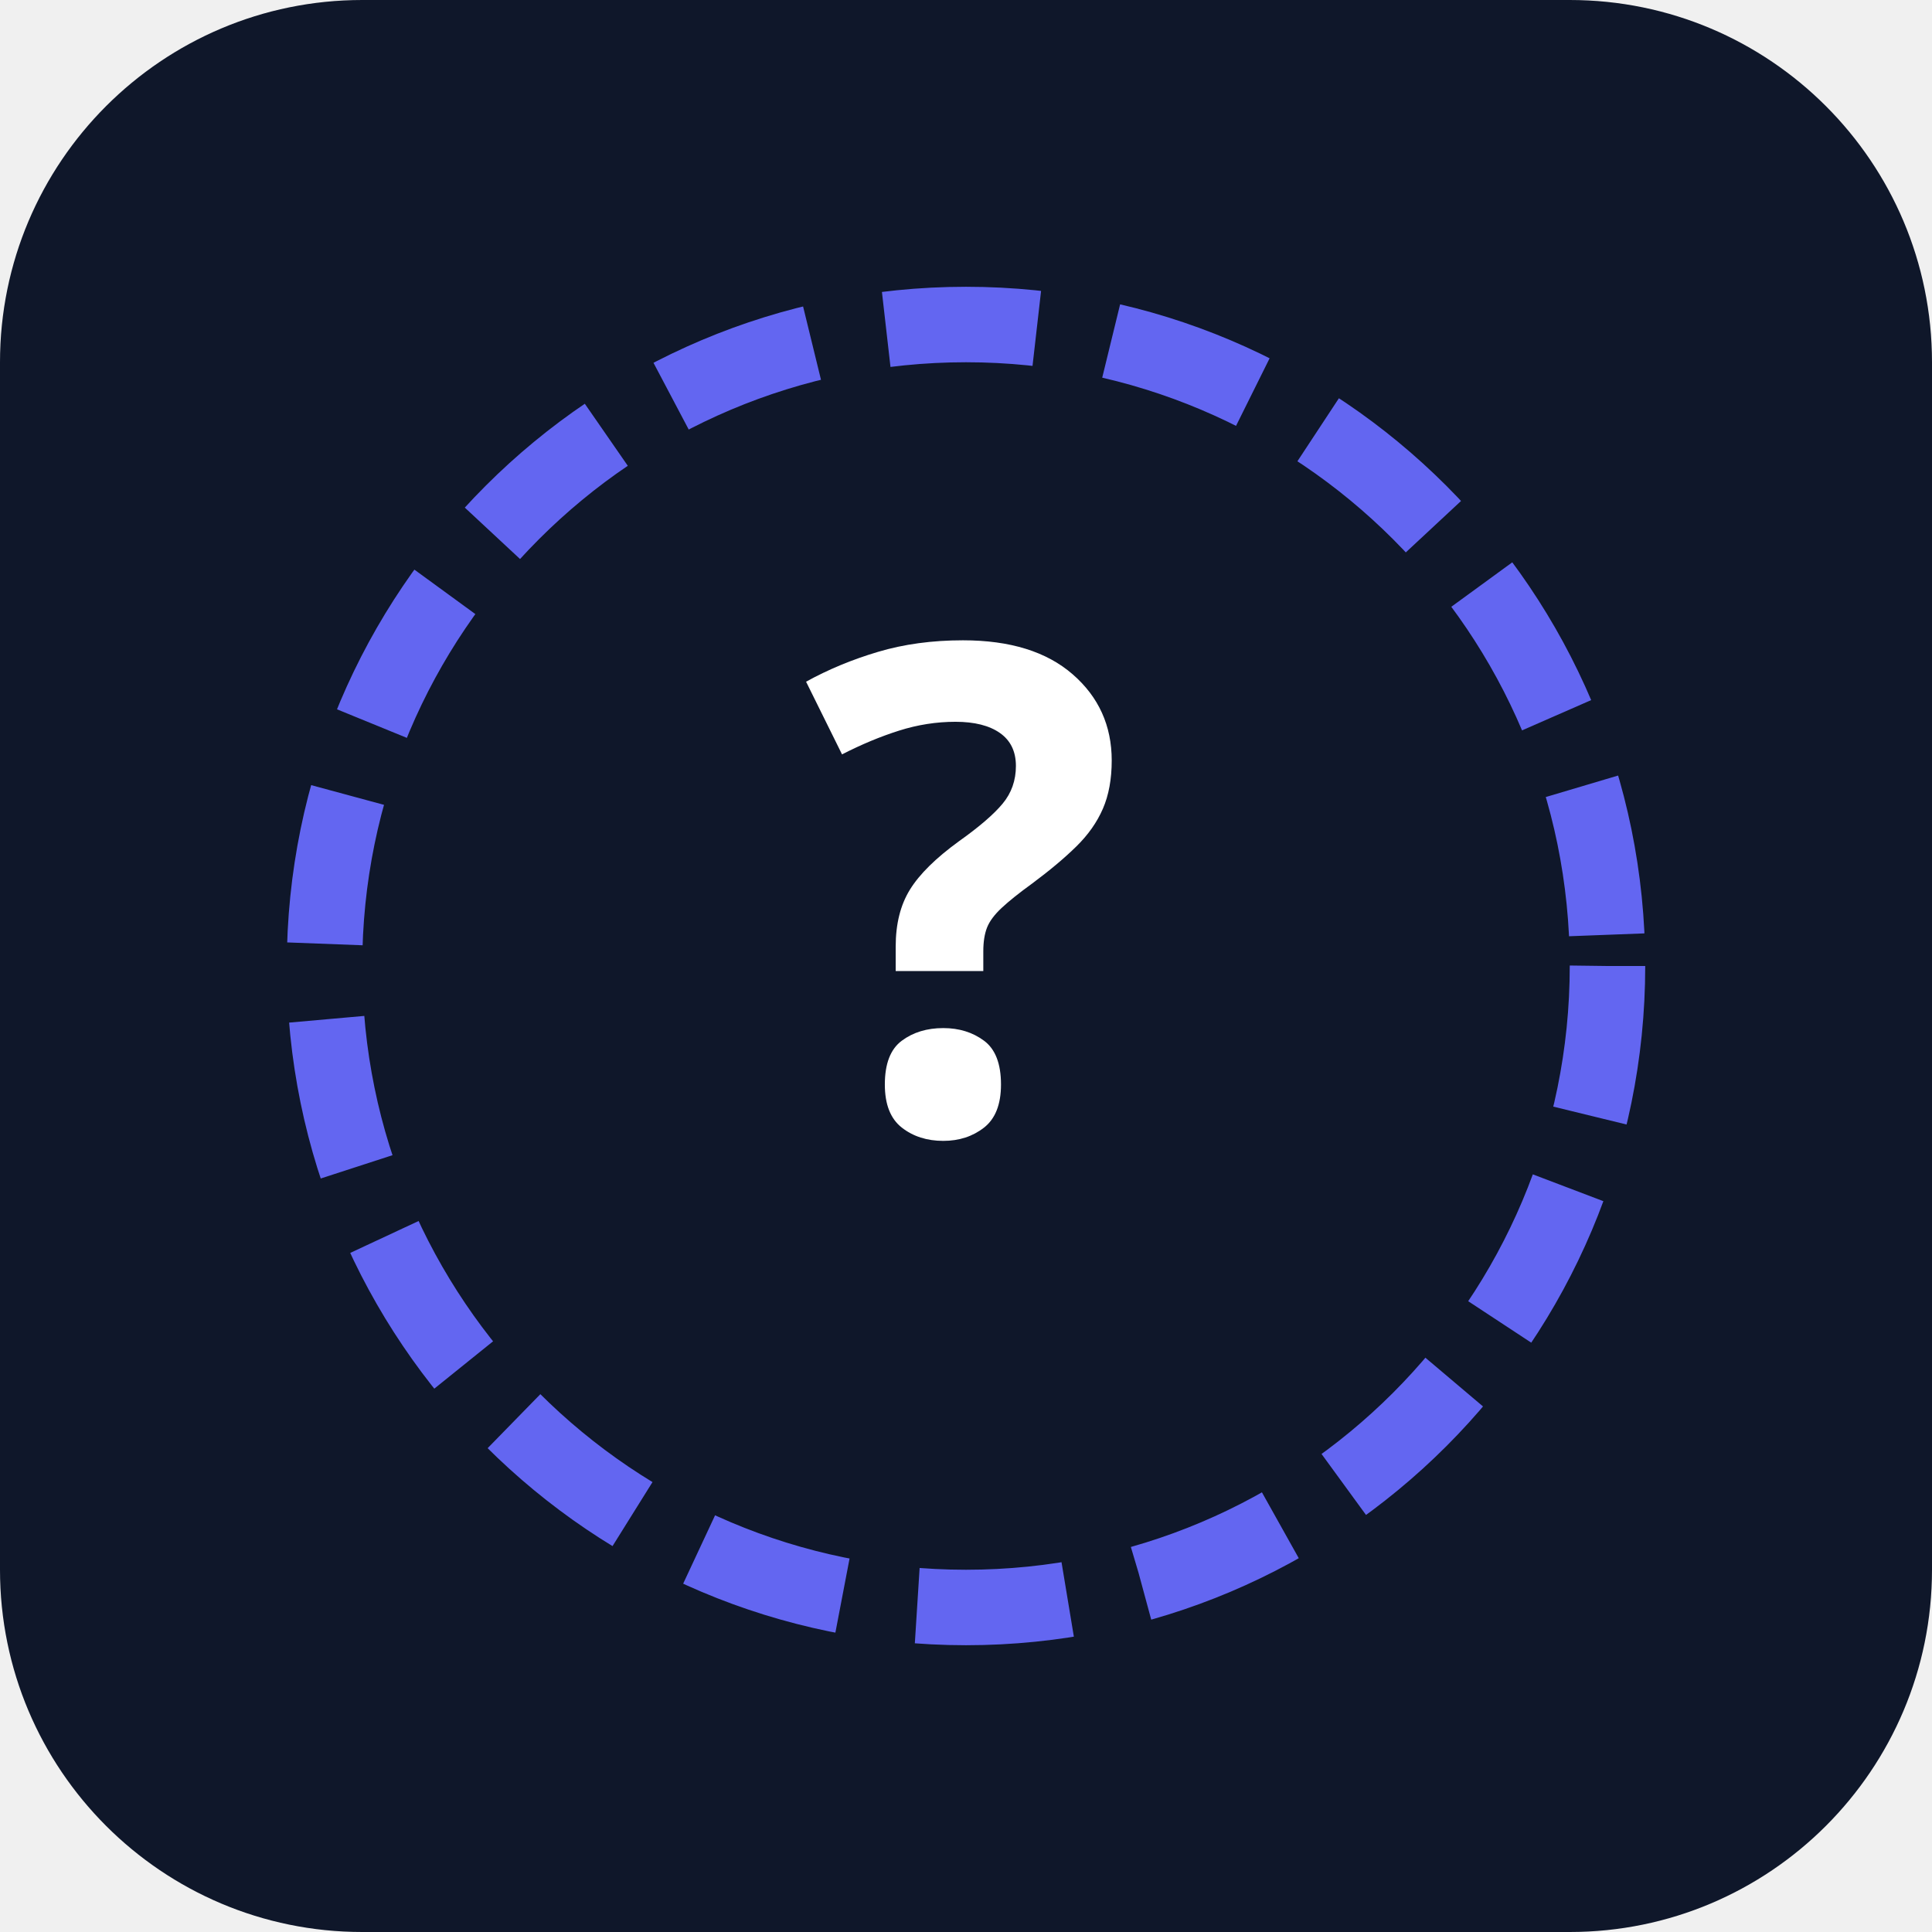
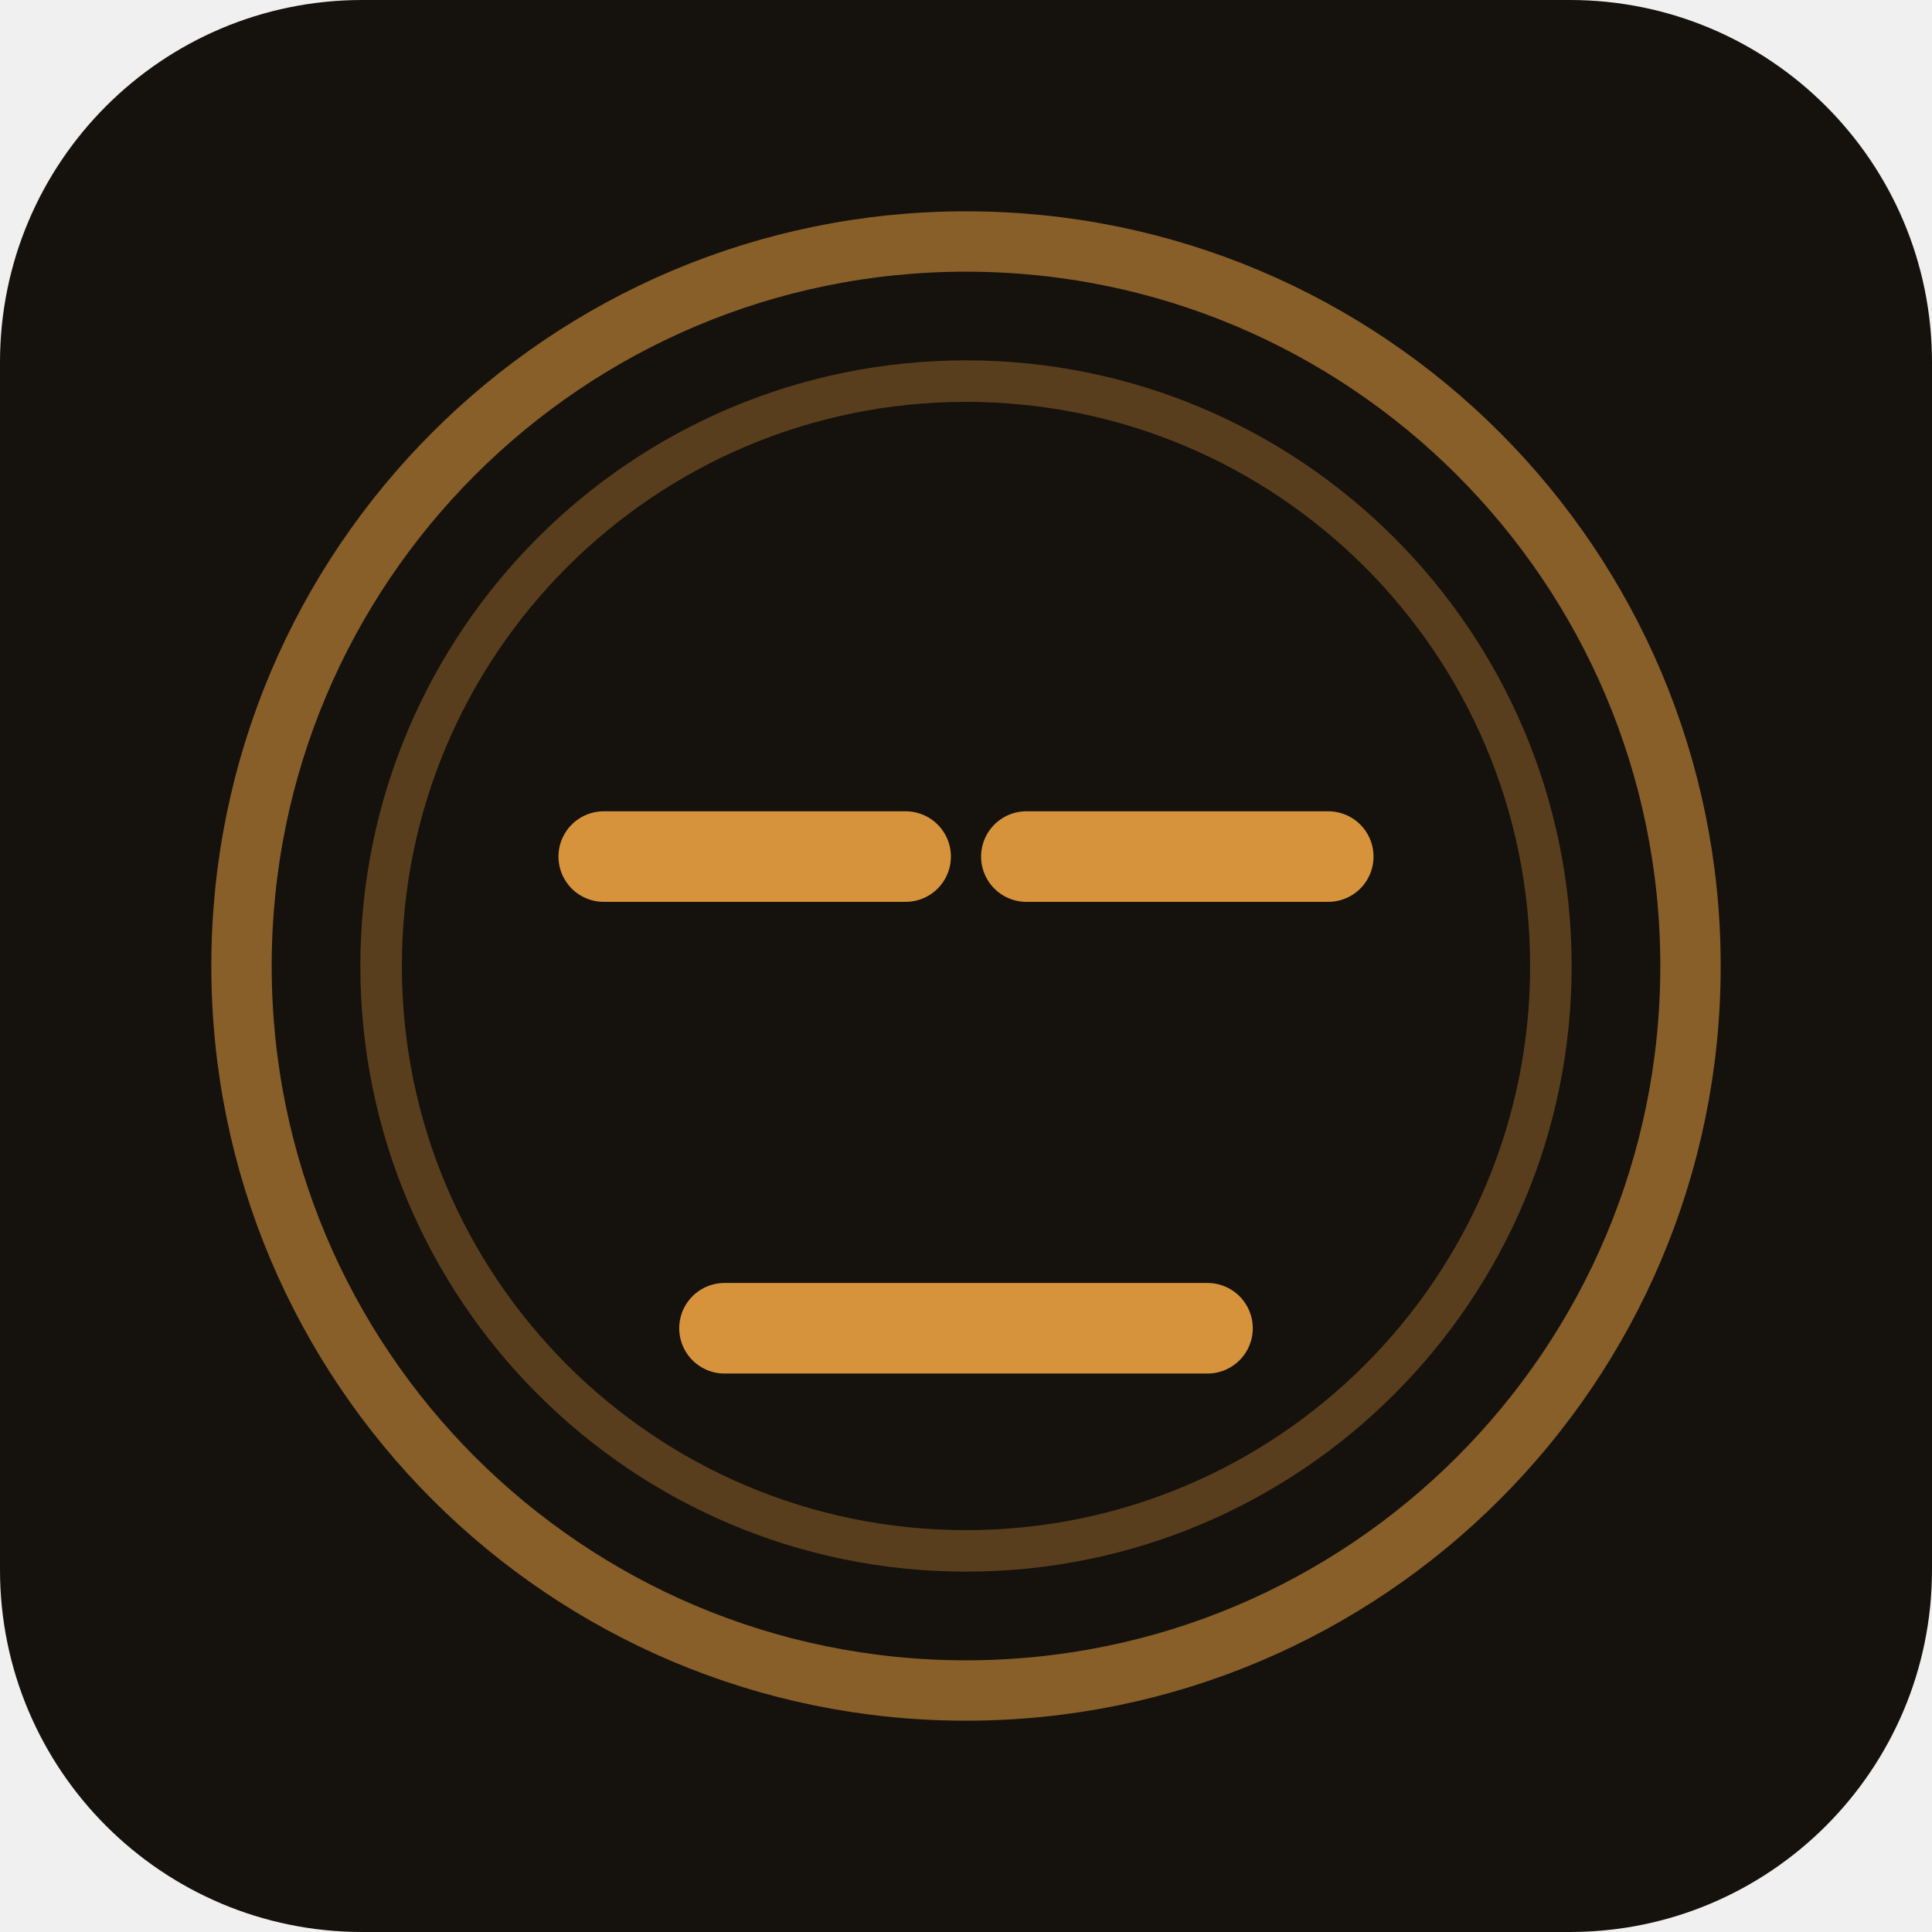
<svg xmlns="http://www.w3.org/2000/svg" viewBox="0 0 512 512" width="512" height="512">
-   <rect width="512" height="512" rx="96" fill="#0f172a" />
-   <circle cx="256" cy="256" r="170" fill="none" stroke="#6366f1" stroke-width="20" stroke-dasharray="40 20" />
-   <text x="256" y="300" text-anchor="middle" fill="#ffffff" font-family="system-ui, sans-serif" font-size="180" font-weight="900">?</text>
+   <rect width="512" height="512" rx="96" fill="#15110d" />
+   <circle cx="256" cy="256" r="192" fill="none" stroke="#d6933c" stroke-width="16" opacity="0.6" />
+   <circle cx="256" cy="256" r="155" fill="none" stroke="#d6933c" stroke-width="11" opacity="0.35" />
+   <line x1="160" y1="227" x2="240" y2="227" stroke="#d6933c" stroke-width="24" stroke-linecap="round" />
+   <line x1="272" y1="227" x2="352" y2="227" stroke="#d6933c" stroke-width="24" stroke-linecap="round" />
+   <line x1="192" y1="352" x2="320" y2="352" stroke="#d6933c" stroke-width="24" stroke-linecap="round" />
</svg>
